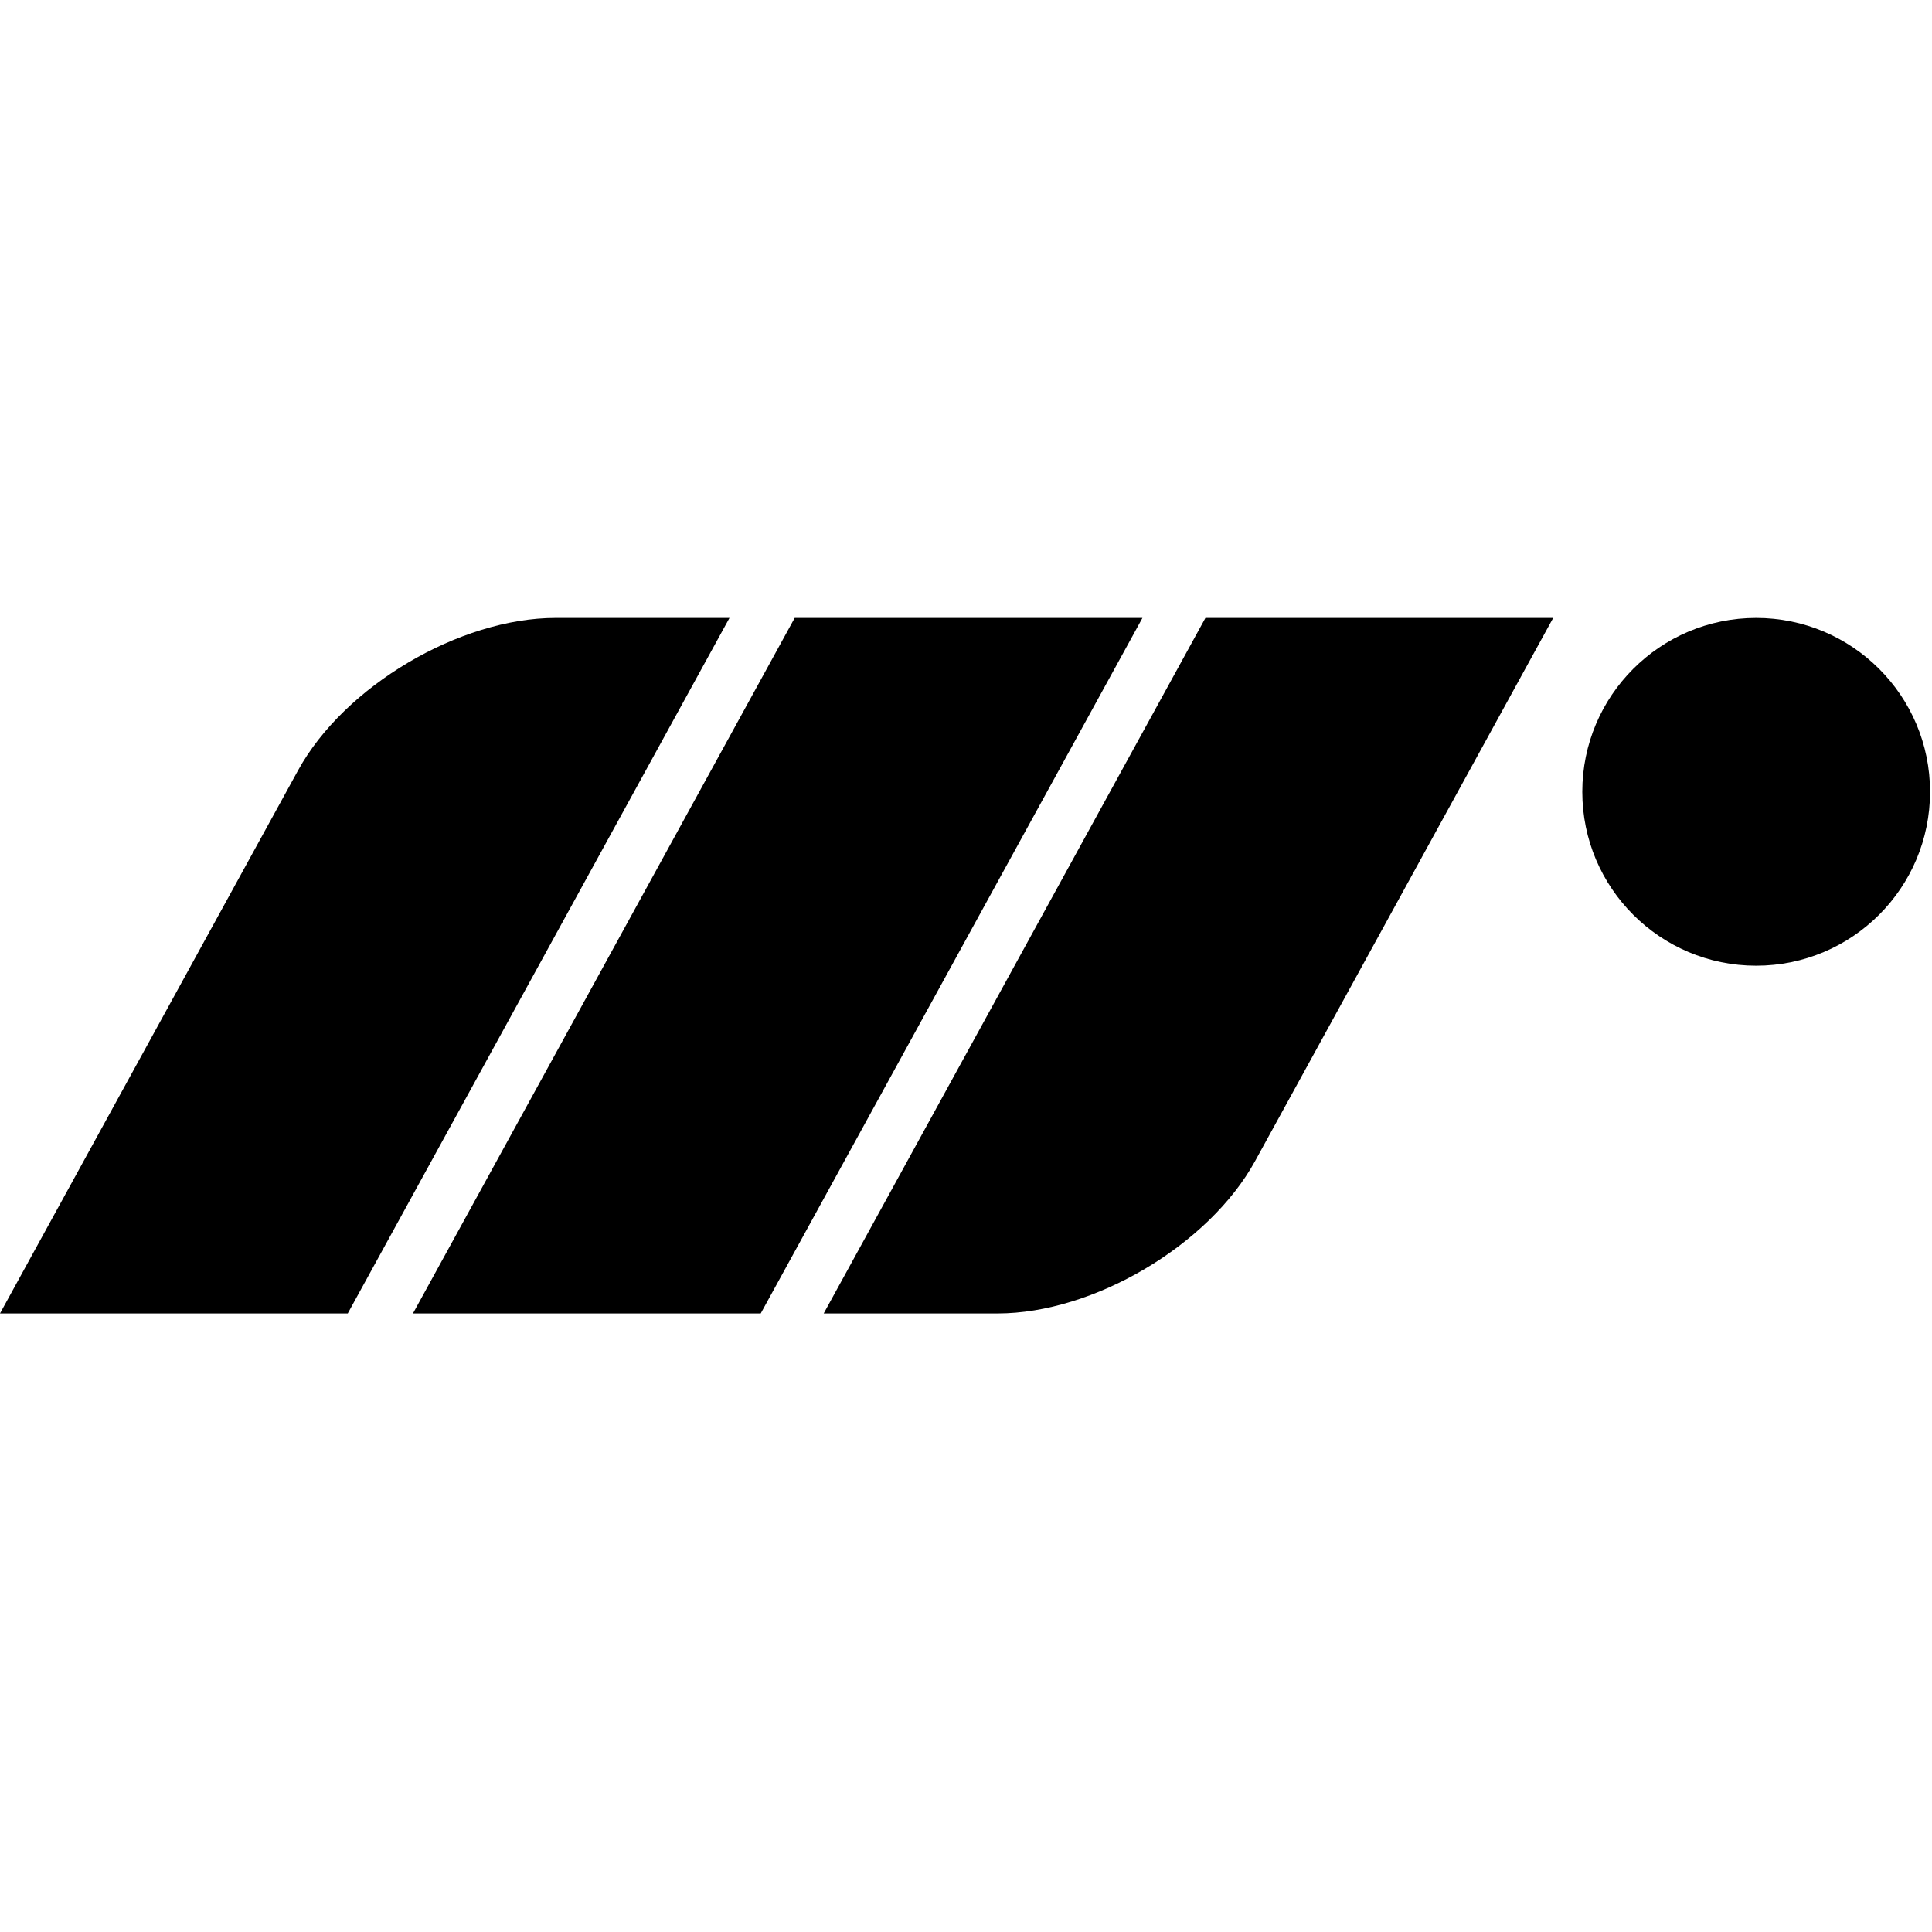
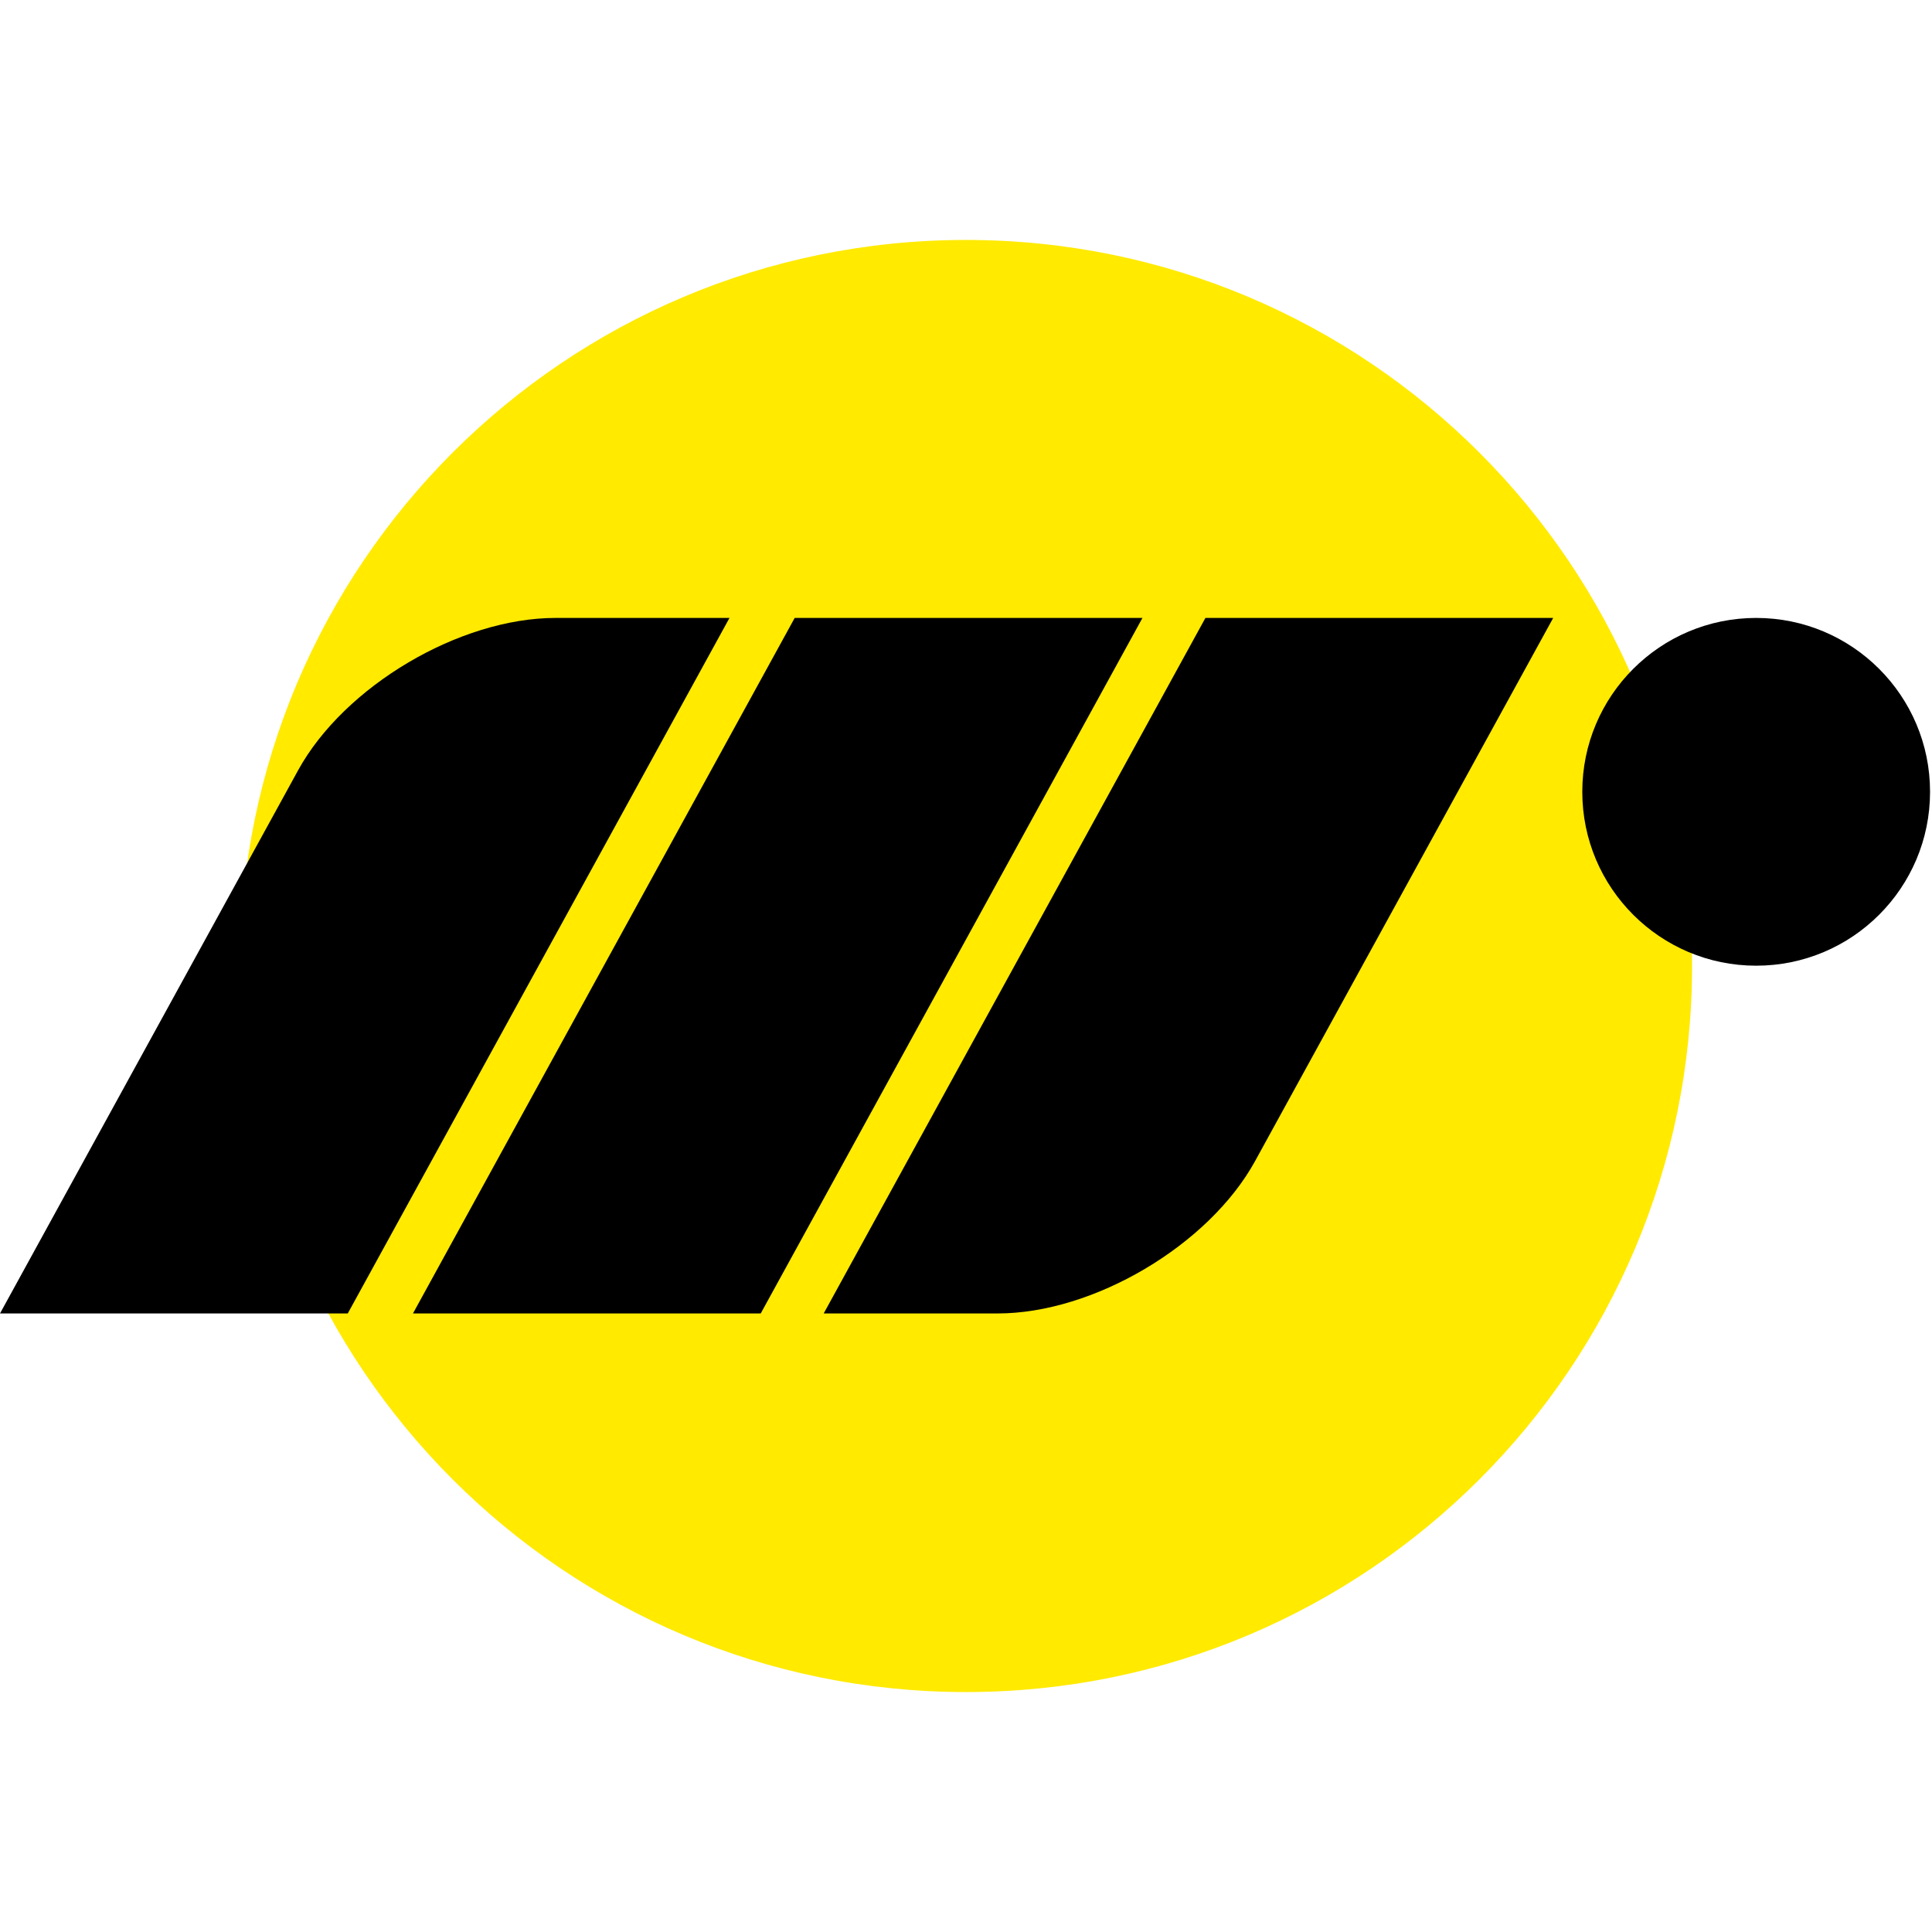
<svg xmlns="http://www.w3.org/2000/svg" width="120" height="120" viewBox="0 0 1260 454">
+   <circle cx="50%" cy="50%" r="50%" fill="#FFEA00" />
  <path d="M475.753 0L226.8 453.6L0 453.6L194.392 99.412C224.526 44.508 299.724 0 362.353 0L475.753 0Z" stroke="none" />
  <path d="M1031.93 113.4C1031.93 50.771 1082.7 0 1145.33 0C1207.96 0 1258.73 50.771 1258.73 113.4C1258.73 176.029 1207.96 226.8 1145.33 226.8C1082.7 226.8 1031.93 176.029 1031.93 113.4Z" stroke="none" />
  <path d="M518.278 0L745.078 0L496.125 453.6L269.325 453.6L518.278 0Z" stroke="none" />
  <path d="M786.147 0L1012.95 0L818.555 354.188C788.422 409.092 713.223 453.6 650.594 453.6L537.194 453.6L786.147 0Z" stroke="none" />
</svg>
